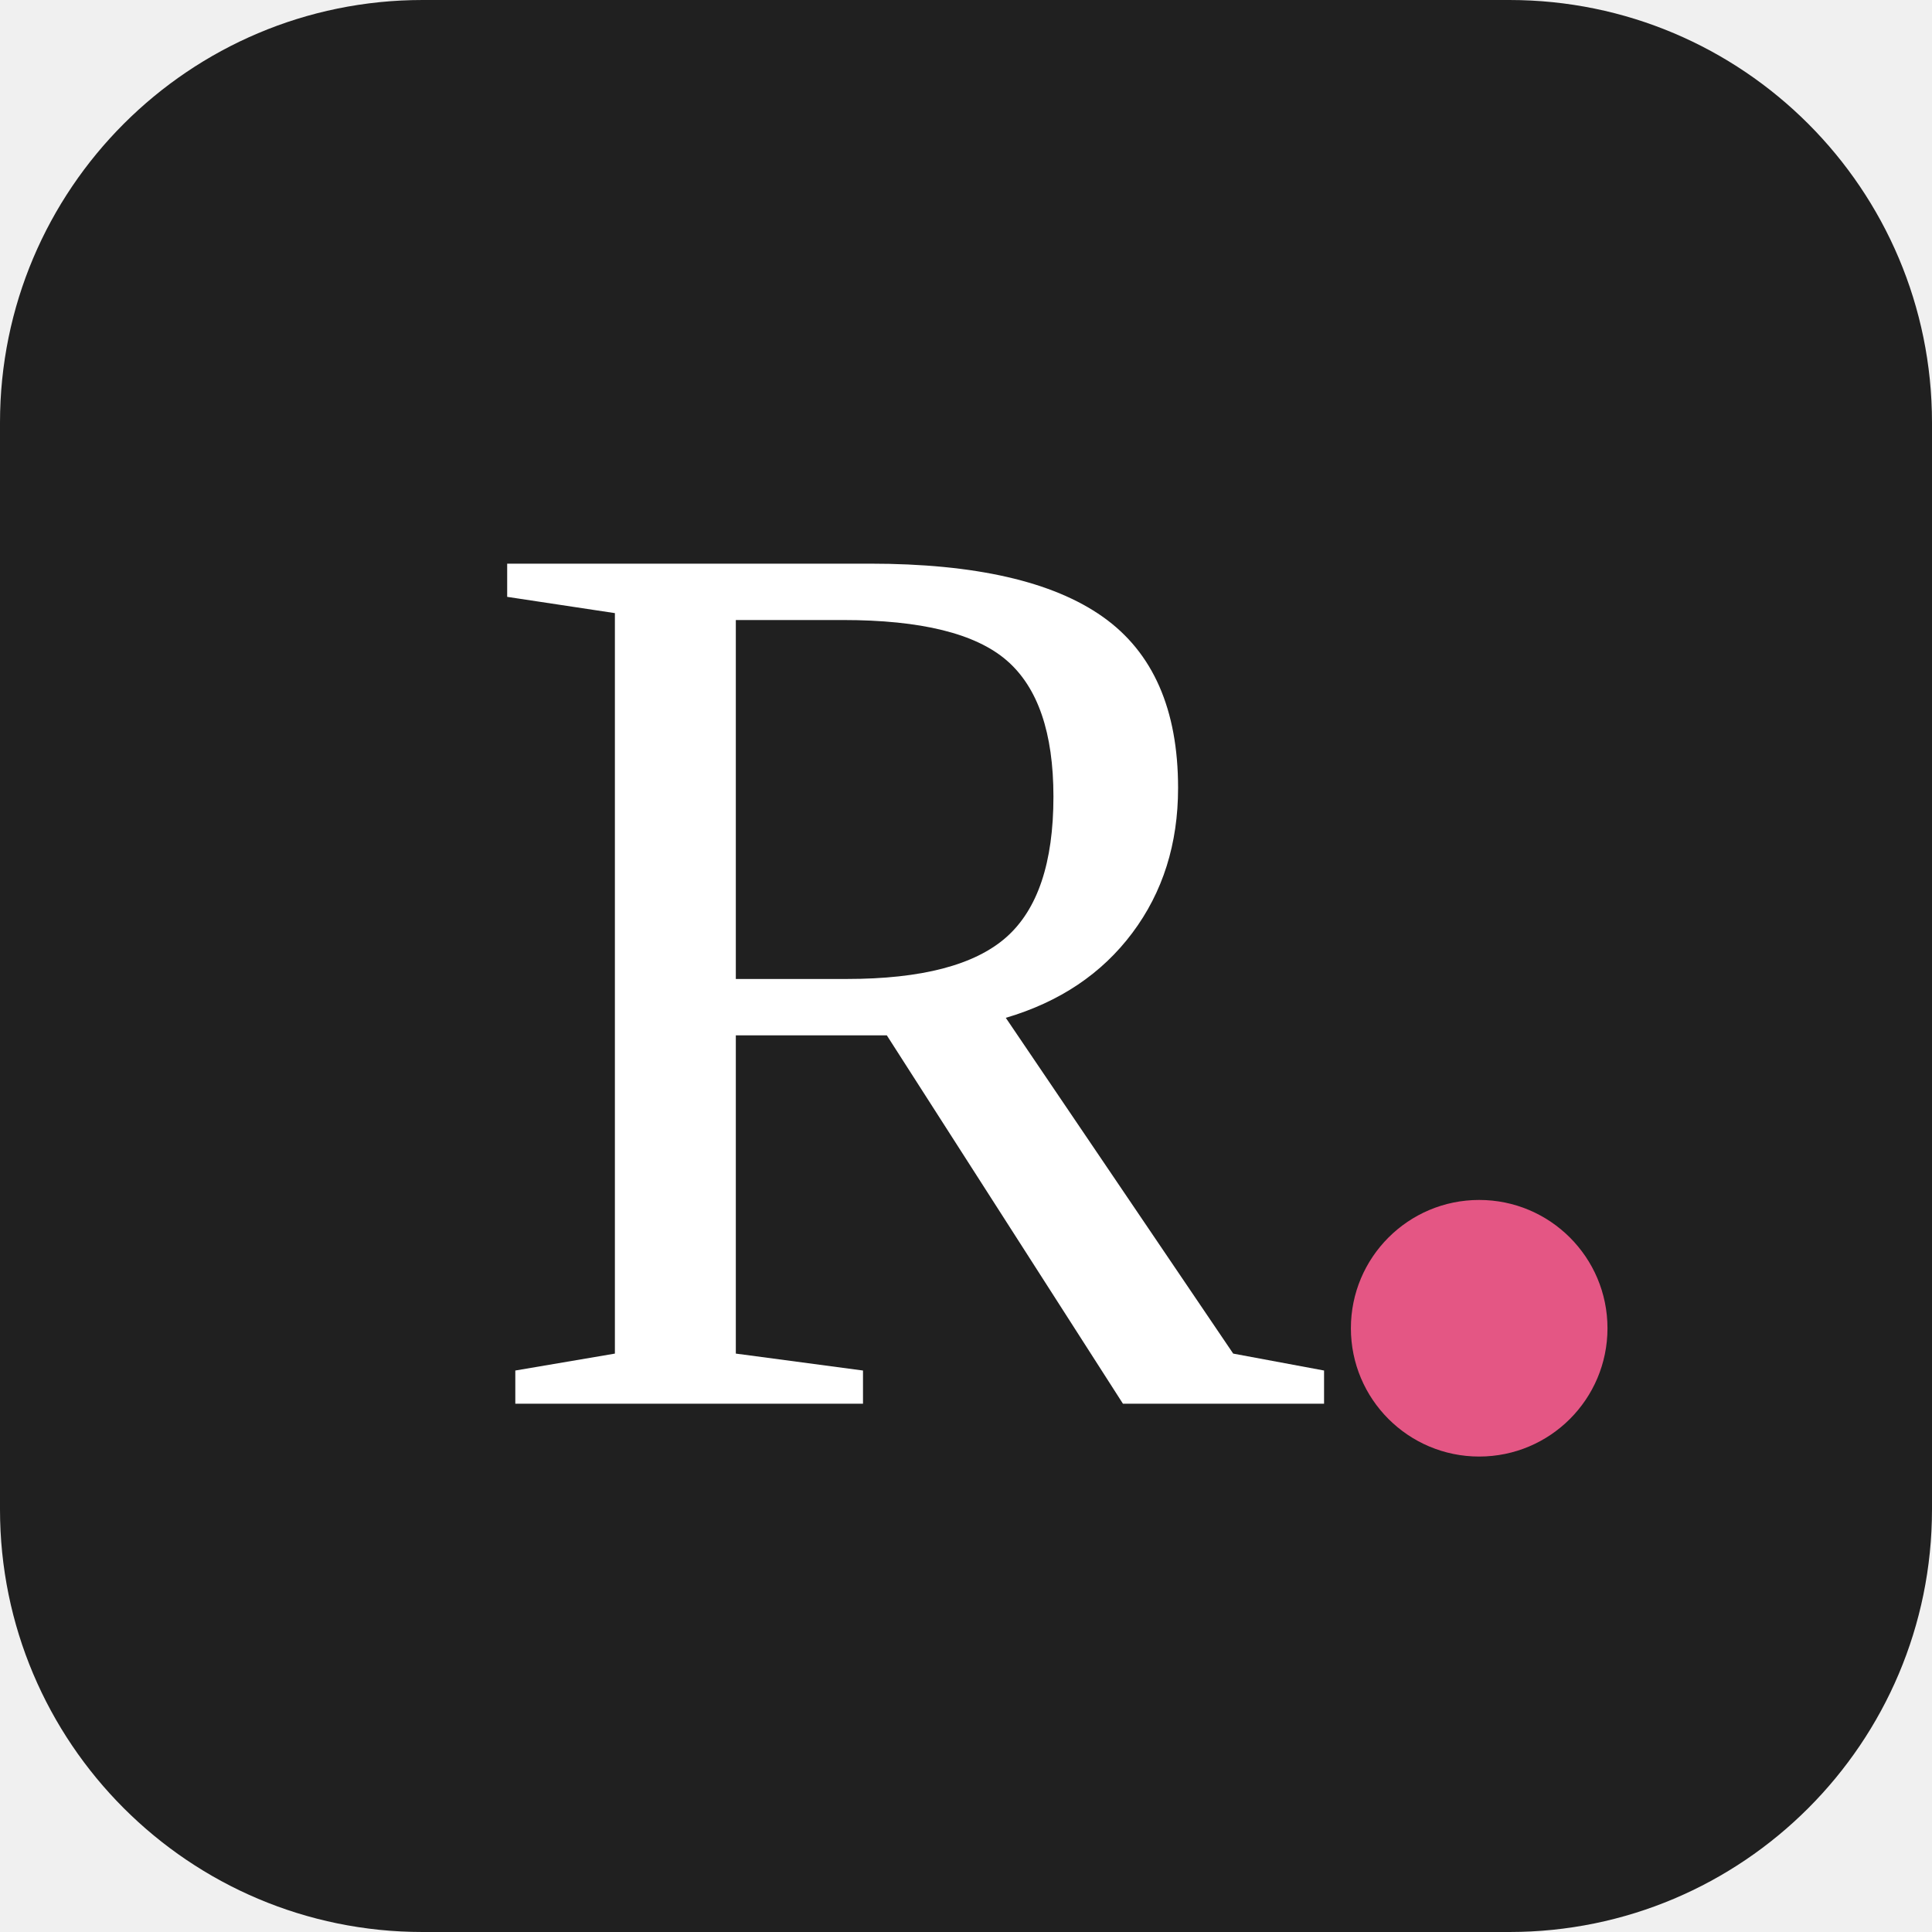
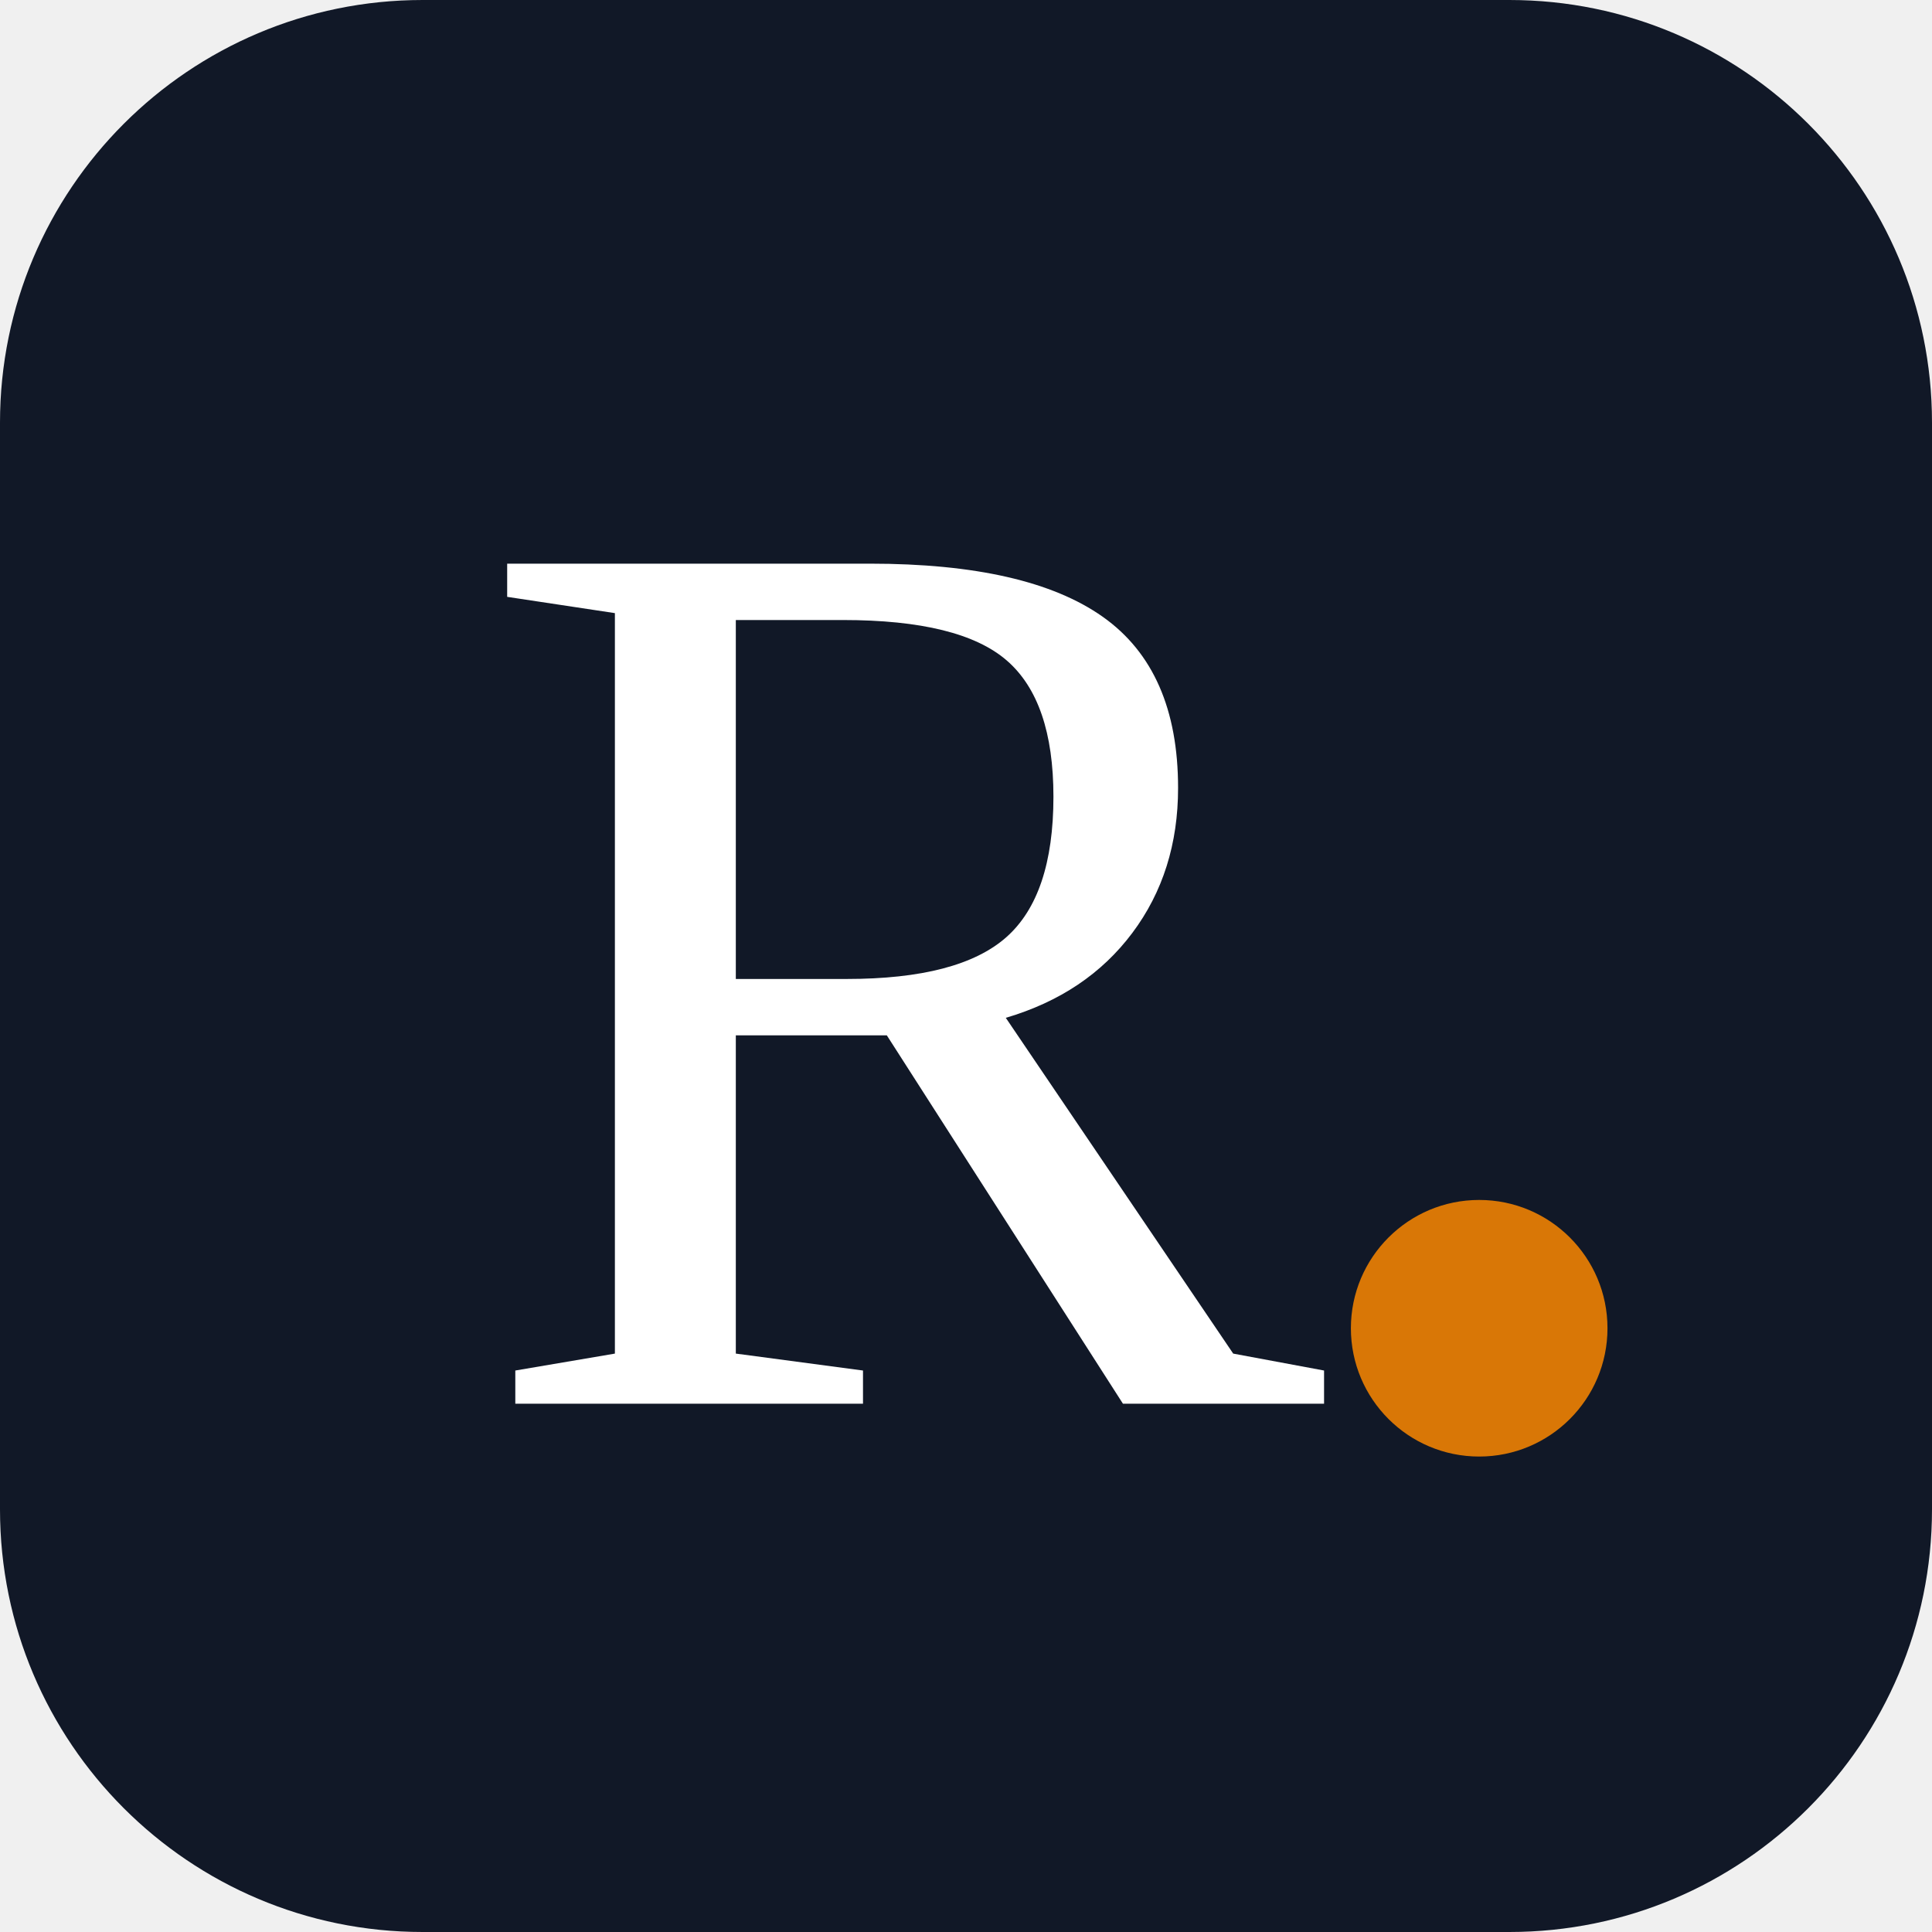
<svg xmlns="http://www.w3.org/2000/svg" viewBox="0 0 512 512">
-   <rect width="512" height="512" rx="112" fill="#202020" />
+   <rect width="512" height="512" rx="112" fill="#111827" />
  <g transform="translate(0 0) scale(1)">
    <text x="238" y="372" text-anchor="middle" font-family="Georgia, 'Times New Roman', serif" font-size="340" fill="#ffffff">R</text>
-     <circle cx="392" cy="352" r="34" fill="#e45684" />
+     <circle cx="392" cy="352" r="34" fill="#d97706" />
  </g>
</svg>
